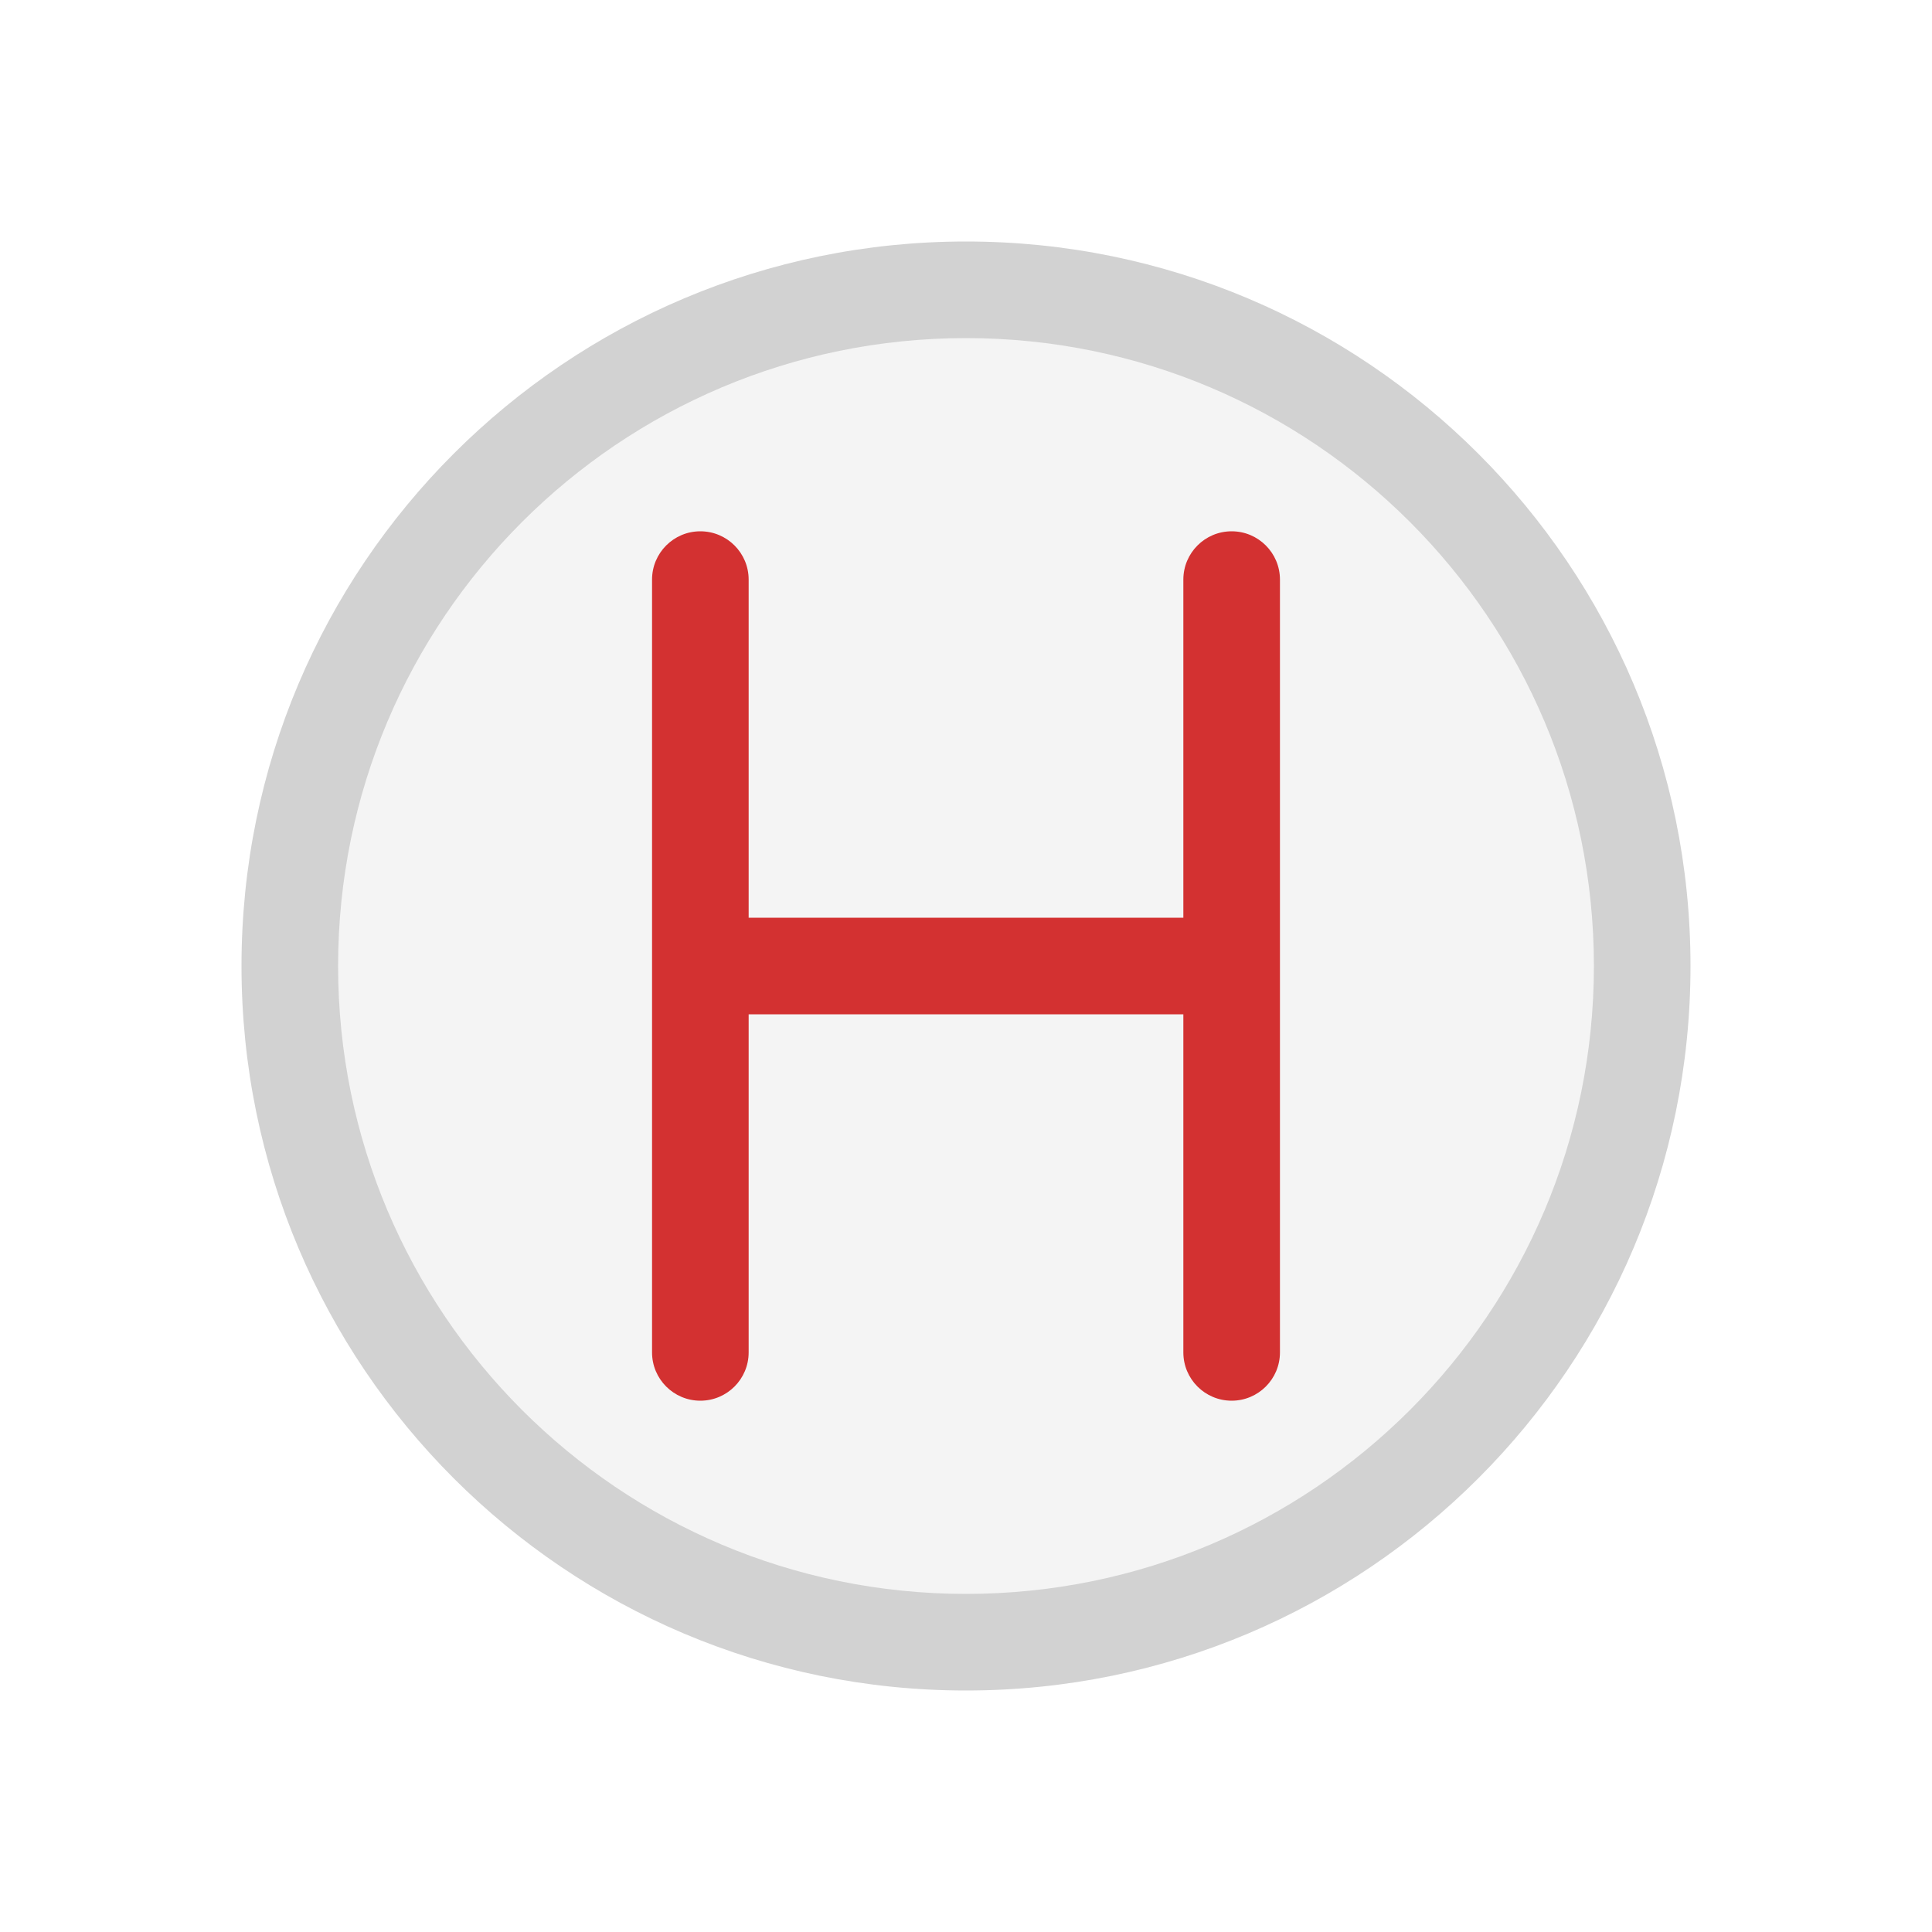
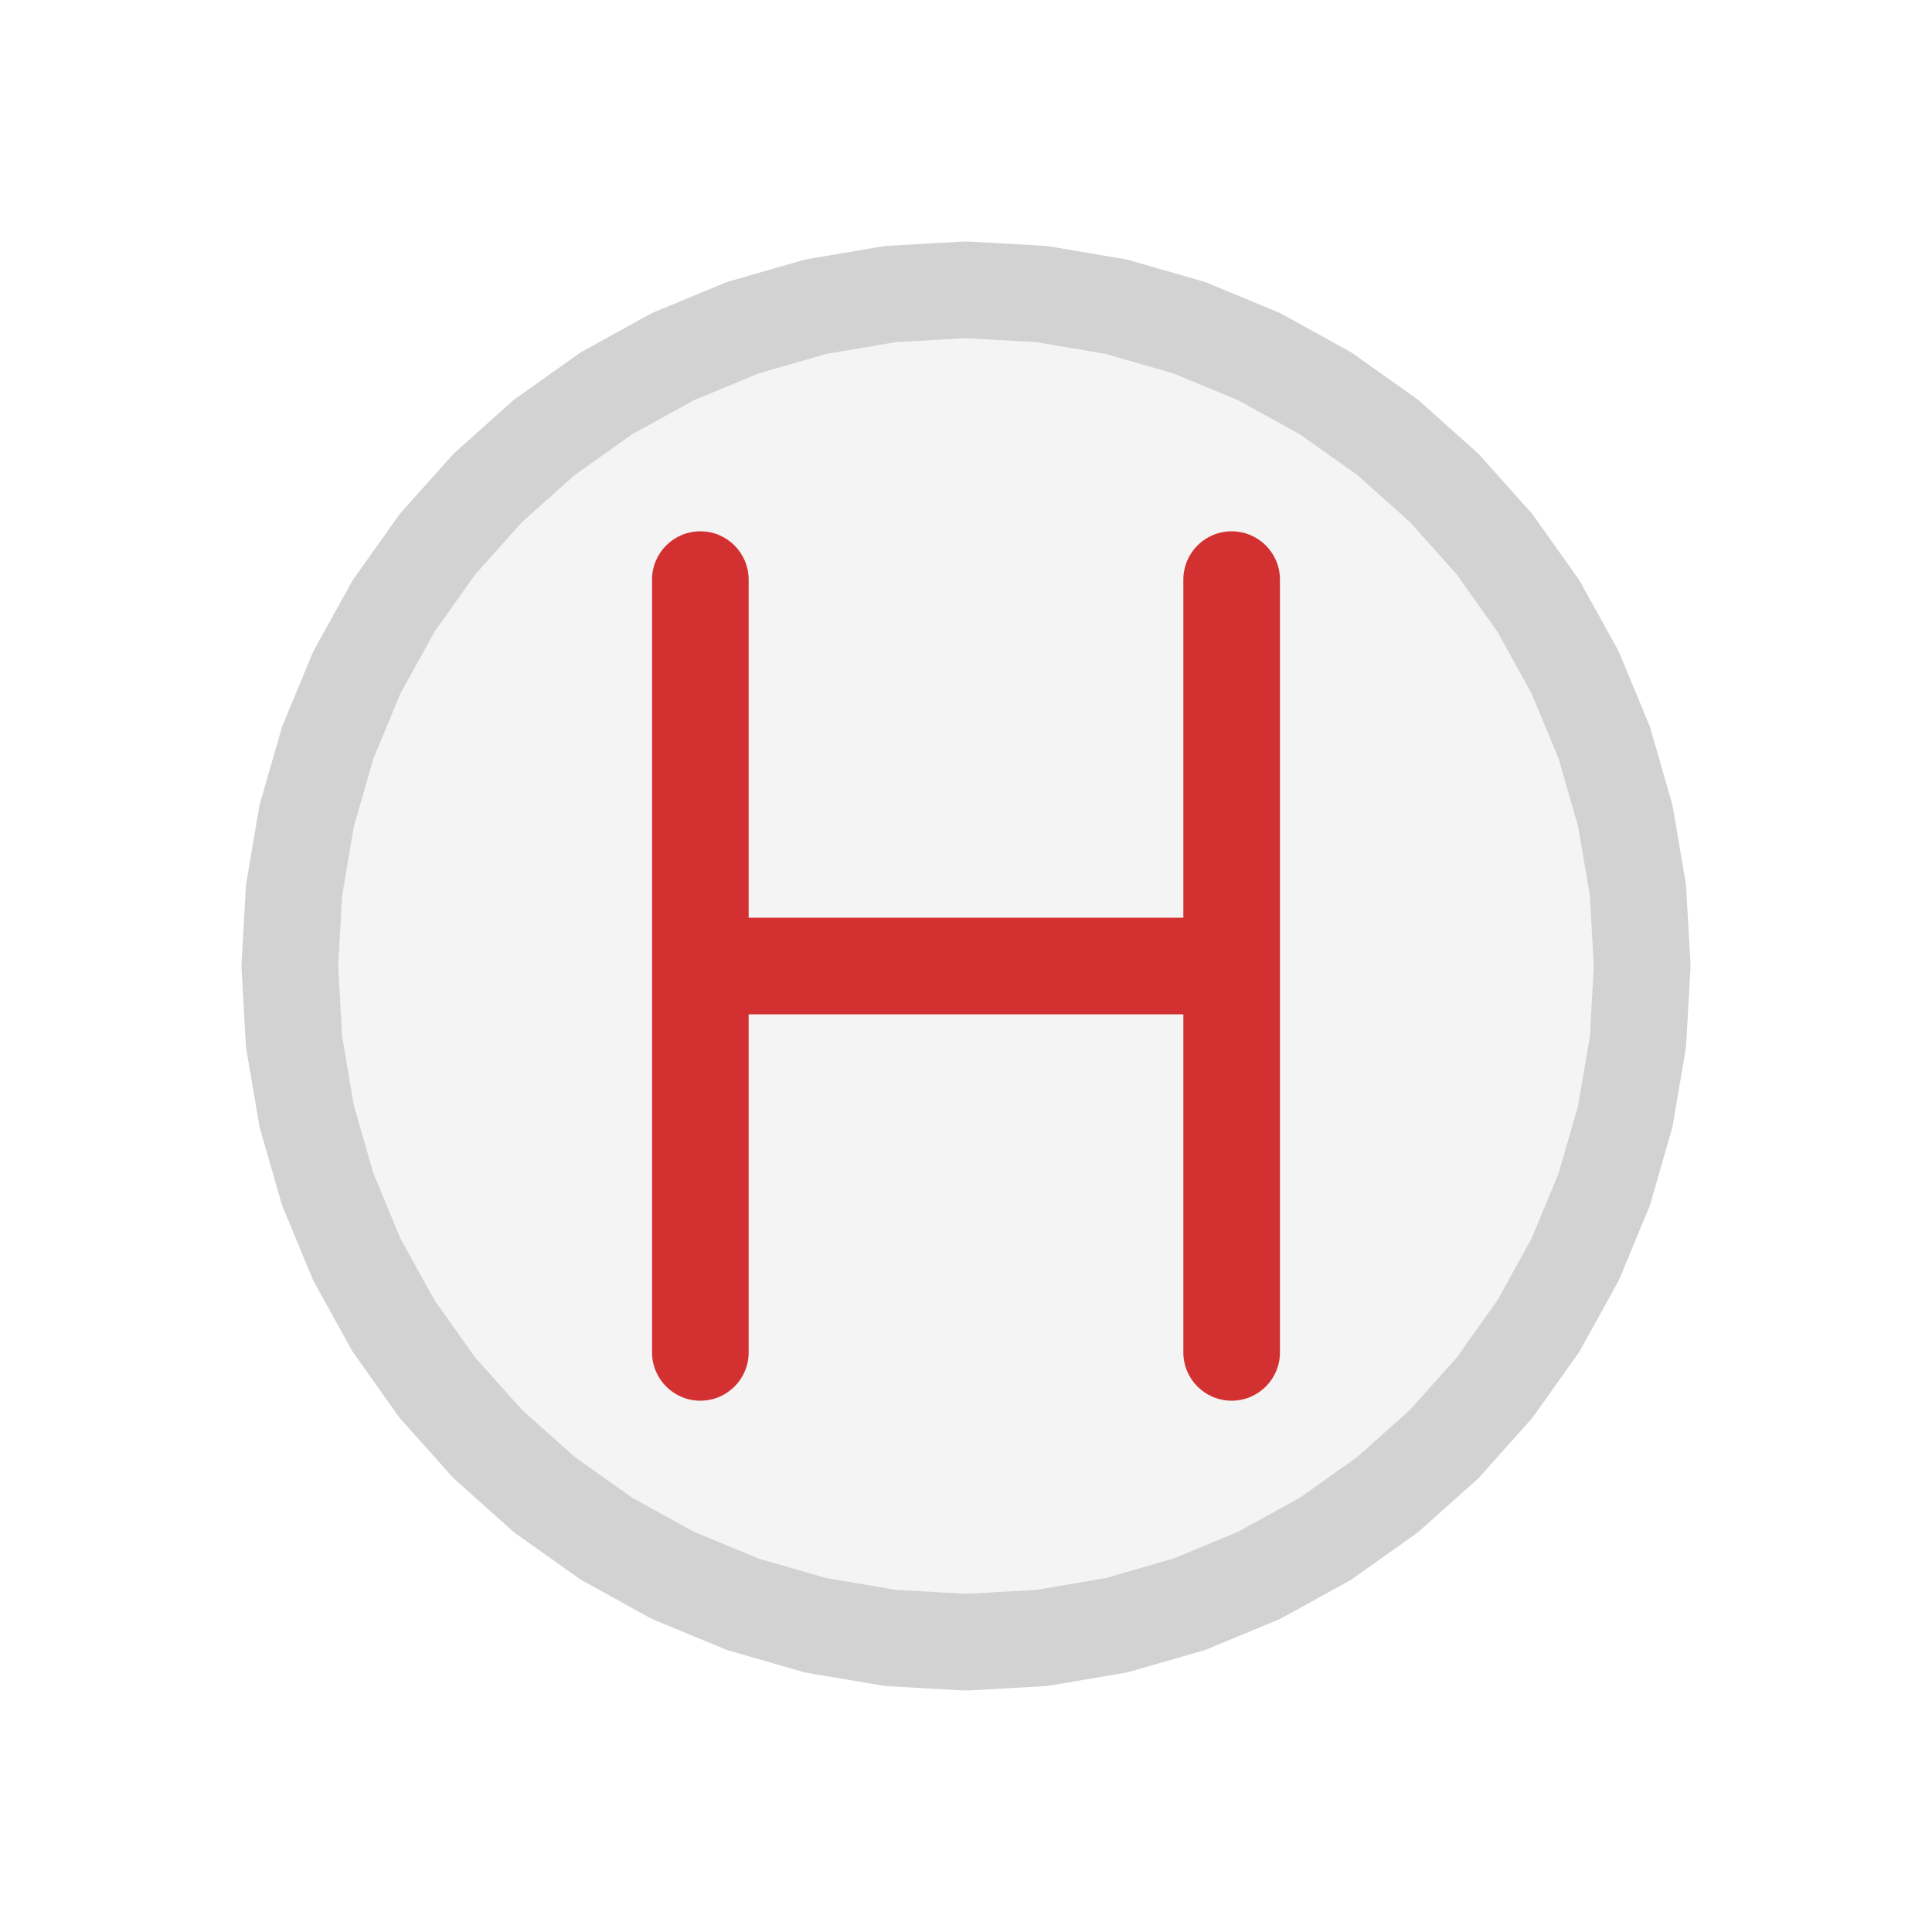
<svg viewBox="0 0 80 80" fill="none">
-   <path d="M68 40C68 55.464 55.464 68 40 68C24.536 68 12 55.464 12 40C12 24.536 24.536 12 40 12C55.464 12 68 24.536 68 40Z" fill="#F4F4F4" />
-   <path d="M66 40C66 54.359 54.359 66 40 66V70C56.569 70 70 56.569 70 40H66ZM40 66C25.641 66 14 54.359 14 40H10C10 56.569 23.431 70 40 70V66ZM14 40C14 25.641 25.641 14 40 14V10C23.431 10 10 23.431 10 40H14ZM40 14C54.359 14 66 25.641 66 40H70C70 23.431 56.569 10 40 10V14Z" fill="#D2D2D2" />
+   <path d="M40 12L43.135 12.176L46.231 12.702L49.248 13.571L52.149 14.773L54.897 16.292L57.458 18.109L59.799 20.201L61.891 22.542L63.708 25.103L65.227 27.851L66.429 30.752L67.298 33.769L67.824 36.865L68 40L67.824 43.135L67.298 46.231L66.429 49.248L65.227 52.149L63.708 54.897L61.891 57.458L59.799 59.799L57.458 61.891L54.897 63.708L52.149 65.227L49.248 66.429L46.231 67.298L43.135 67.824L40 68L36.865 67.824L33.769 67.298L30.752 66.429L27.851 65.227L25.103 63.708L22.542 61.891L20.201 59.799L18.109 57.458L16.292 54.897L14.773 52.149L13.571 49.248L12.702 46.231L12.176 43.135L12 40L12.176 36.865L12.702 33.769L13.571 30.752L14.773 27.851L16.292 25.103L18.109 22.542L20.201 20.201L22.542 18.109L25.103 16.292L27.851 14.773L30.752 13.571L33.769 12.702L36.865 12.176L40 12Z" fill="#F4F4F4" />
+   <path d="M40 12L40.112 10.003C40.037 9.999 39.963 9.999 39.888 10.003L40 12ZM43.135 12.176L43.47 10.204C43.396 10.192 43.322 10.183 43.247 10.179L43.135 12.176ZM46.231 12.702L46.784 10.78C46.712 10.759 46.639 10.743 46.566 10.73L46.231 12.702ZM49.248 13.571L50.013 11.723C49.944 11.695 49.873 11.67 49.801 11.649L49.248 13.571ZM52.149 14.773L53.116 13.022C53.051 12.986 52.983 12.954 52.914 12.925L52.149 14.773ZM54.897 16.292L56.054 14.661C55.993 14.617 55.93 14.578 55.864 14.541L54.897 16.292ZM57.458 18.109L58.79 16.617C58.735 16.568 58.676 16.521 58.615 16.478L57.458 18.109ZM59.799 20.201L61.29 18.868C61.24 18.812 61.188 18.76 61.132 18.71L59.799 20.201ZM61.891 22.542L63.522 21.385C63.479 21.324 63.432 21.265 63.383 21.21L61.891 22.542ZM63.708 25.103L65.459 24.136C65.422 24.07 65.383 24.007 65.339 23.946L63.708 25.103ZM65.227 27.851L67.075 27.086C67.046 27.017 67.014 26.949 66.978 26.884L65.227 27.851ZM66.429 30.752L68.351 30.198C68.33 30.127 68.305 30.056 68.276 29.987L66.429 30.752ZM67.298 33.769L69.27 33.434C69.257 33.361 69.24 33.288 69.22 33.216L67.298 33.769ZM67.824 36.865L69.821 36.753C69.817 36.678 69.808 36.604 69.796 36.53L67.824 36.865ZM68 40L69.997 40.112C70.001 40.037 70.001 39.963 69.997 39.888L68 40ZM67.824 43.135L69.796 43.47C69.808 43.396 69.817 43.322 69.821 43.247L67.824 43.135ZM67.298 46.231L69.22 46.784C69.24 46.712 69.257 46.639 69.27 46.566L67.298 46.231ZM66.429 49.248L68.276 50.013C68.305 49.944 68.33 49.873 68.351 49.801L66.429 49.248ZM65.227 52.149L66.978 53.116C67.014 53.051 67.046 52.983 67.075 52.914L65.227 52.149ZM63.708 54.897L65.339 56.054C65.383 55.993 65.422 55.93 65.459 55.864L63.708 54.897ZM61.891 57.458L63.383 58.79C63.432 58.735 63.479 58.676 63.522 58.615L61.891 57.458ZM59.799 59.799L61.132 61.29C61.188 61.24 61.24 61.188 61.29 61.132L59.799 59.799ZM57.458 61.891L58.615 63.522C58.676 63.479 58.735 63.432 58.79 63.383L57.458 61.891ZM54.897 63.708L55.864 65.459C55.93 65.422 55.993 65.383 56.054 65.339L54.897 63.708ZM52.149 65.227L52.914 67.075C52.983 67.046 53.051 67.014 53.116 66.978L52.149 65.227ZM49.248 66.429L49.801 68.351C49.873 68.33 49.944 68.305 50.013 68.276L49.248 66.429ZM46.231 67.298L46.566 69.27C46.639 69.257 46.712 69.24 46.784 69.22L46.231 67.298ZM43.135 67.824L43.247 69.821C43.322 69.817 43.396 69.808 43.47 69.796L43.135 67.824ZM40 68L39.888 69.997C39.963 70.001 40.037 70.001 40.112 69.997L40 68ZM36.865 67.824L36.53 69.796C36.604 69.808 36.678 69.817 36.753 69.821L36.865 67.824ZM33.769 67.298L33.216 69.22C33.288 69.24 33.361 69.257 33.434 69.27L33.769 67.298ZM30.752 66.429L29.987 68.276C30.056 68.305 30.127 68.33 30.198 68.351L30.752 66.429ZM27.851 65.227L26.884 66.978C26.949 67.014 27.017 67.046 27.086 67.075L27.851 65.227ZM25.103 63.708L23.946 65.339C24.007 65.383 24.07 65.422 24.136 65.459L25.103 63.708ZM22.542 61.891L21.21 63.383C21.265 63.432 21.324 63.479 21.385 63.522L22.542 61.891ZM20.201 59.799L18.71 61.132C18.76 61.188 18.812 61.24 18.868 61.29L20.201 59.799ZM18.109 57.458L16.478 58.615C16.521 58.676 16.568 58.735 16.617 58.79L18.109 57.458ZM16.292 54.897L14.541 55.864C14.578 55.93 14.617 55.993 14.661 56.054L16.292 54.897ZM14.773 52.149L12.925 52.914C12.954 52.983 12.986 53.051 13.022 53.116L14.773 52.149ZM13.571 49.248L11.649 49.801C11.67 49.873 11.695 49.944 11.723 50.013L13.571 49.248ZM12.702 46.231L10.73 46.566C10.743 46.639 10.759 46.712 10.78 46.784L12.702 46.231ZM12.176 43.135L10.179 43.247C10.183 43.322 10.192 43.396 10.204 43.47L12.176 43.135ZM12 40L10.003 39.888C9.999 39.963 9.999 40.037 10.003 40.112L12 40ZM12.176 36.865L10.204 36.53C10.192 36.604 10.183 36.678 10.179 36.753L12.176 36.865ZM12.702 33.769L10.78 33.216C10.759 33.288 10.743 33.361 10.73 33.434L12.702 33.769ZM13.571 30.752L11.723 29.987C11.695 30.056 11.67 30.127 11.649 30.198L13.571 30.752ZM14.773 27.851L13.022 26.884C12.986 26.949 12.954 27.017 12.925 27.086L14.773 27.851ZM16.292 25.103L14.661 23.946C14.617 24.007 14.578 24.07 14.541 24.136L16.292 25.103ZM18.109 22.542L16.617 21.21C16.568 21.265 16.521 21.324 16.478 21.385L18.109 22.542ZM20.201 20.201L18.868 18.71C18.812 18.76 18.76 18.812 18.71 18.868L20.201 20.201ZM22.542 18.109L21.385 16.478C21.324 16.521 21.265 16.568 21.21 16.617L22.542 18.109ZM25.103 16.292L24.136 14.541C24.07 14.578 24.007 14.617 23.946 14.661L25.103 16.292ZM27.851 14.773L27.086 12.925C27.017 12.954 26.949 12.986 26.884 13.022L27.851 14.773ZM30.752 13.571L30.198 11.649C30.127 11.67 30.056 11.695 29.987 11.723L30.752 13.571ZM33.769 12.702L33.434 10.73C33.361 10.743 33.288 10.759 33.216 10.78L33.769 12.702ZM36.865 12.176L36.753 10.179C36.678 10.183 36.604 10.192 36.53 10.204L36.865 12.176ZM39.888 13.997L43.023 14.173L43.247 10.179L40.112 10.003L39.888 13.997ZM42.8 14.148L45.896 14.674L46.566 10.73L43.47 10.204L42.8 14.148ZM45.677 14.624L48.694 15.493L49.801 11.649L46.784 10.78L45.677 14.624ZM48.482 15.419L51.383 16.621L52.914 12.925L50.013 11.723L48.482 15.419ZM51.181 16.523L53.929 18.042L55.864 14.541L53.116 13.022L51.181 16.523ZM53.74 17.923L56.3 19.74L58.615 16.478L56.054 14.661L53.74 17.923ZM56.125 19.6L58.466 21.692L61.132 18.71L58.79 16.617L56.125 19.6ZM58.308 21.534L60.4 23.875L63.383 21.21L61.29 18.868L58.308 21.534ZM60.26 23.7L62.077 26.26L65.339 23.946L63.522 21.385L60.26 23.7ZM61.958 26.07L63.477 28.819L66.978 26.884L65.459 24.136L61.958 26.07ZM63.379 28.617L64.581 31.518L68.276 29.987L67.075 27.086L63.379 28.617ZM64.507 31.306L65.376 34.323L69.22 33.216L68.351 30.198L64.507 31.306ZM65.326 34.104L65.852 37.2L69.796 36.53L69.27 33.434L65.326 34.104ZM65.827 36.977L66.003 40.112L69.997 39.888L69.821 36.753L65.827 36.977ZM66.003 39.888L65.827 43.023L69.821 43.247L69.997 40.112L66.003 39.888ZM65.852 42.8L65.326 45.896L69.27 46.566L69.796 43.47L65.852 42.8ZM65.376 45.677L64.507 48.694L68.351 49.801L69.22 46.784L65.376 45.677ZM64.581 48.482L63.379 51.383L67.075 52.914L68.276 50.013L64.581 48.482ZM63.477 51.181L61.958 53.929L65.459 55.864L66.978 53.116L63.477 51.181ZM62.077 53.74L60.26 56.3L63.522 58.615L65.339 56.054L62.077 53.74ZM60.4 56.125L58.308 58.466L61.29 61.132L63.383 58.79L60.4 56.125ZM58.466 58.308L56.125 60.4L58.79 63.383L61.132 61.29L58.466 58.308ZM56.3 60.26L53.74 62.077L56.054 65.339L58.615 63.522L56.3 60.26ZM53.929 61.958L51.181 63.477L53.116 66.978L55.864 65.459L53.929 61.958ZM51.383 63.379L48.482 64.581L50.013 68.276L52.914 67.075L51.383 63.379ZM48.694 64.507L45.677 65.376L46.784 69.22L49.801 68.351L48.694 64.507ZM45.896 65.326L42.8 65.852L43.47 69.796L46.566 69.27L45.896 65.326ZM43.023 65.827L39.888 66.003L40.112 69.997L43.247 69.821L43.023 65.827ZM40.112 66.003L36.977 65.827L36.753 69.821L39.888 69.997L40.112 66.003ZM37.2 65.852L34.104 65.326L33.434 69.27L36.53 69.796L37.2 65.852ZM34.323 65.376L31.306 64.507L30.198 68.351L33.216 69.22L34.323 65.376ZM31.518 64.581L28.617 63.379L27.086 67.075L29.987 68.276L31.518 64.581ZM28.819 63.477L26.07 61.958L24.136 65.459L26.884 66.978L28.819 63.477ZM26.26 62.077L23.7 60.26L21.385 63.522L23.946 65.339L26.26 62.077ZM23.875 60.4L21.534 58.308L18.868 61.29L21.21 63.383L23.875 60.4ZM21.692 58.466L19.6 56.125L16.617 58.79L18.71 61.132L21.692 58.466ZM19.74 56.3L17.923 53.74L14.661 56.054L16.478 58.615L19.74 56.3ZM18.042 53.929L16.523 51.181L13.022 53.116L14.541 55.864L18.042 53.929ZM16.621 51.383L15.419 48.482L11.723 50.013L12.925 52.914L16.621 51.383ZM15.493 48.694L14.624 45.677L10.78 46.784L11.649 49.801L15.493 48.694ZM14.674 45.896L14.148 42.8L10.204 43.47L10.73 46.566L14.674 45.896ZM14.173 43.023L13.997 39.888L10.003 40.112L10.179 43.247L14.173 43.023ZM13.997 40.112L14.173 36.977L10.179 36.753L10.003 39.888L13.997 40.112ZM14.148 37.2L14.674 34.104L10.73 33.434L10.204 36.53L14.148 37.2ZM14.624 34.323L15.493 31.306L11.649 30.198L10.78 33.216L14.624 34.323ZM15.419 31.518L16.621 28.617L12.925 27.086L11.723 29.987L15.419 31.518ZM16.523 28.819L18.042 26.07L14.541 24.136L13.022 26.884L16.523 28.819ZM17.923 26.26L19.74 23.7L16.478 21.385L14.661 23.946L17.923 26.26ZM19.6 23.875L21.692 21.534L18.71 18.868L16.617 21.21L19.6 23.875ZM21.534 21.692L23.875 19.6L21.21 16.617L18.868 18.71L21.534 21.692ZM23.7 19.74L26.26 17.923L23.946 14.661L21.385 16.478L23.7 19.74ZM26.07 18.042L28.819 16.523L26.884 13.022L24.136 14.541L26.07 18.042ZM28.617 16.621L31.518 15.419L29.987 11.723L27.086 12.925L28.617 16.621ZM31.306 15.493L34.323 14.624L33.216 10.78L30.198 11.649L31.306 15.493ZM34.104 14.674L37.2 14.148L36.53 10.204L33.434 10.73L34.104 14.674ZM36.977 14.173L40.112 13.997L39.888 10.003L36.753 10.179L36.977 14.173Z" fill="#D2D2D2" />
  <path d="M49 56C49 57.105 49.895 58 51 58C52.105 58 53 57.105 53 56H49ZM53 24C53 22.895 52.105 22 51 22C49.895 22 49 22.895 49 24H53ZM27 56C27 57.105 27.895 58 29 58C30.105 58 31 57.105 31 56H27ZM31 24C31 22.895 30.105 22 29 22C27.895 22 27 22.895 27 24H31ZM29 38C27.895 38 27 38.895 27 40C27 41.105 27.895 42 29 42V38ZM51 42C52.105 42 53 41.105 53 40C53 38.895 52.105 38 51 38V42ZM53 56V24H49V56H53ZM31 56V24H27V56H31ZM29 42H51V38H29V42Z" fill="#D33131" />
</svg>
